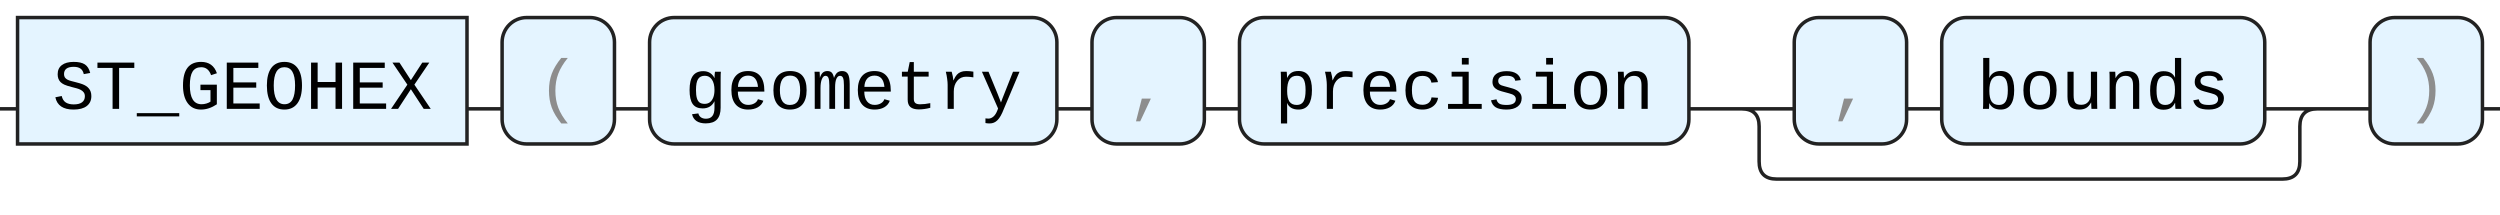
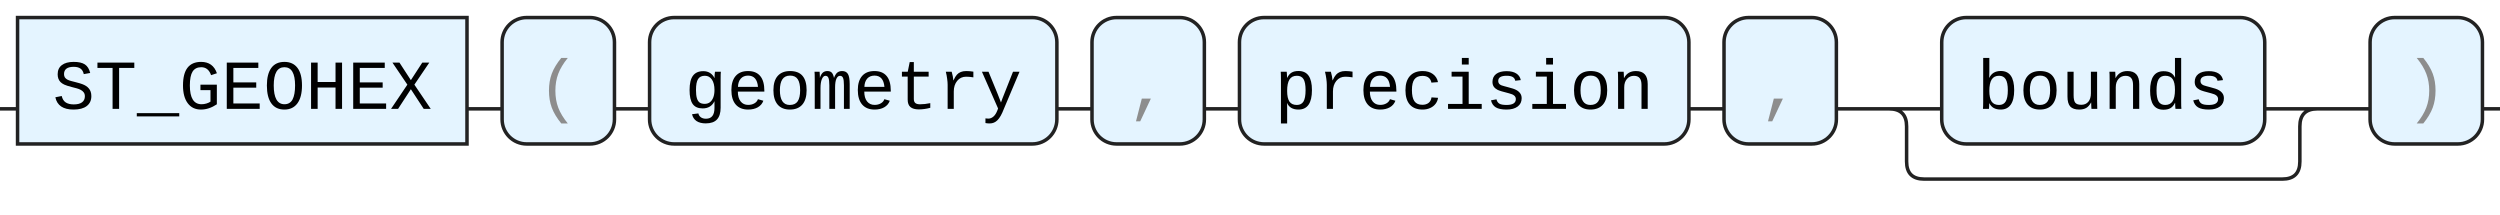
<svg xmlns="http://www.w3.org/2000/svg" version="1.1" width="712" height="61" viewbox="0 0 712 61">
  <defs>
    <style type="text/css">.c{fill:none;stroke:#222222;}.k{fill:#000000;font-family: ui-monospace, SFMono-Regular, Menlo, Monaco, Consolas, "Liberation Mono", "Courier New", monospace;font-size:20px;}.s{fill:#e4f4ff;stroke:#222222;}.syn{fill:#8D8D8D;font-family: ui-monospace, SFMono-Regular, Menlo, Monaco, Consolas, "Liberation Mono", "Courier New", monospace;font-size:20px;}</style>
  </defs>
-   <path class="c" d="M0 31h5m128 0h10m32 0h10m116 0h10m32 0h10m128 0h30m32 0h10m92 0h20m-169 0q5 0 5 5v10q0 5 5 5h144q5 0 5-5v-10q0-5 5-5m5 0h10m32 0h5" />
+   <path class="c" d="M0 31h5m128 0h10m32 0h10m116 0h10m32 0h10m128 0h10m32 0h30m92 0h20m-127 0q5 0 5 5v10q0 5 5 5h102q5 0 5-5v-10q0-5 5-5m5 0h10m32 0h5" />
  <rect class="s" x="5" y="5" width="128" height="36" />
  <text class="k" x="15" y="31">ST_GEOHEX</text>
  <rect class="s" x="143" y="5" width="32" height="36" rx="7" />
  <text class="syn" x="153" y="31">(</text>
  <rect class="s" x="185" y="5" width="116" height="36" rx="7" />
  <text class="k" x="195" y="31">geometry</text>
  <rect class="s" x="311" y="5" width="32" height="36" rx="7" />
  <text class="syn" x="321" y="31">,</text>
  <rect class="s" x="353" y="5" width="128" height="36" rx="7" />
  <text class="k" x="363" y="31">precision</text>
-   <rect class="s" x="511" y="5" width="32" height="36" rx="7" />
-   <text class="syn" x="521" y="31">,</text>
+   <rect class="s" x="491" y="5" width="32" height="36" rx="7" />
+   <text class="syn" x="501" y="31">,</text>
  <rect class="s" x="553" y="5" width="92" height="36" rx="7" />
  <text class="k" x="563" y="31">bounds</text>
  <rect class="s" x="675" y="5" width="32" height="36" rx="7" />
  <text class="syn" x="685" y="31">)</text>
</svg>
